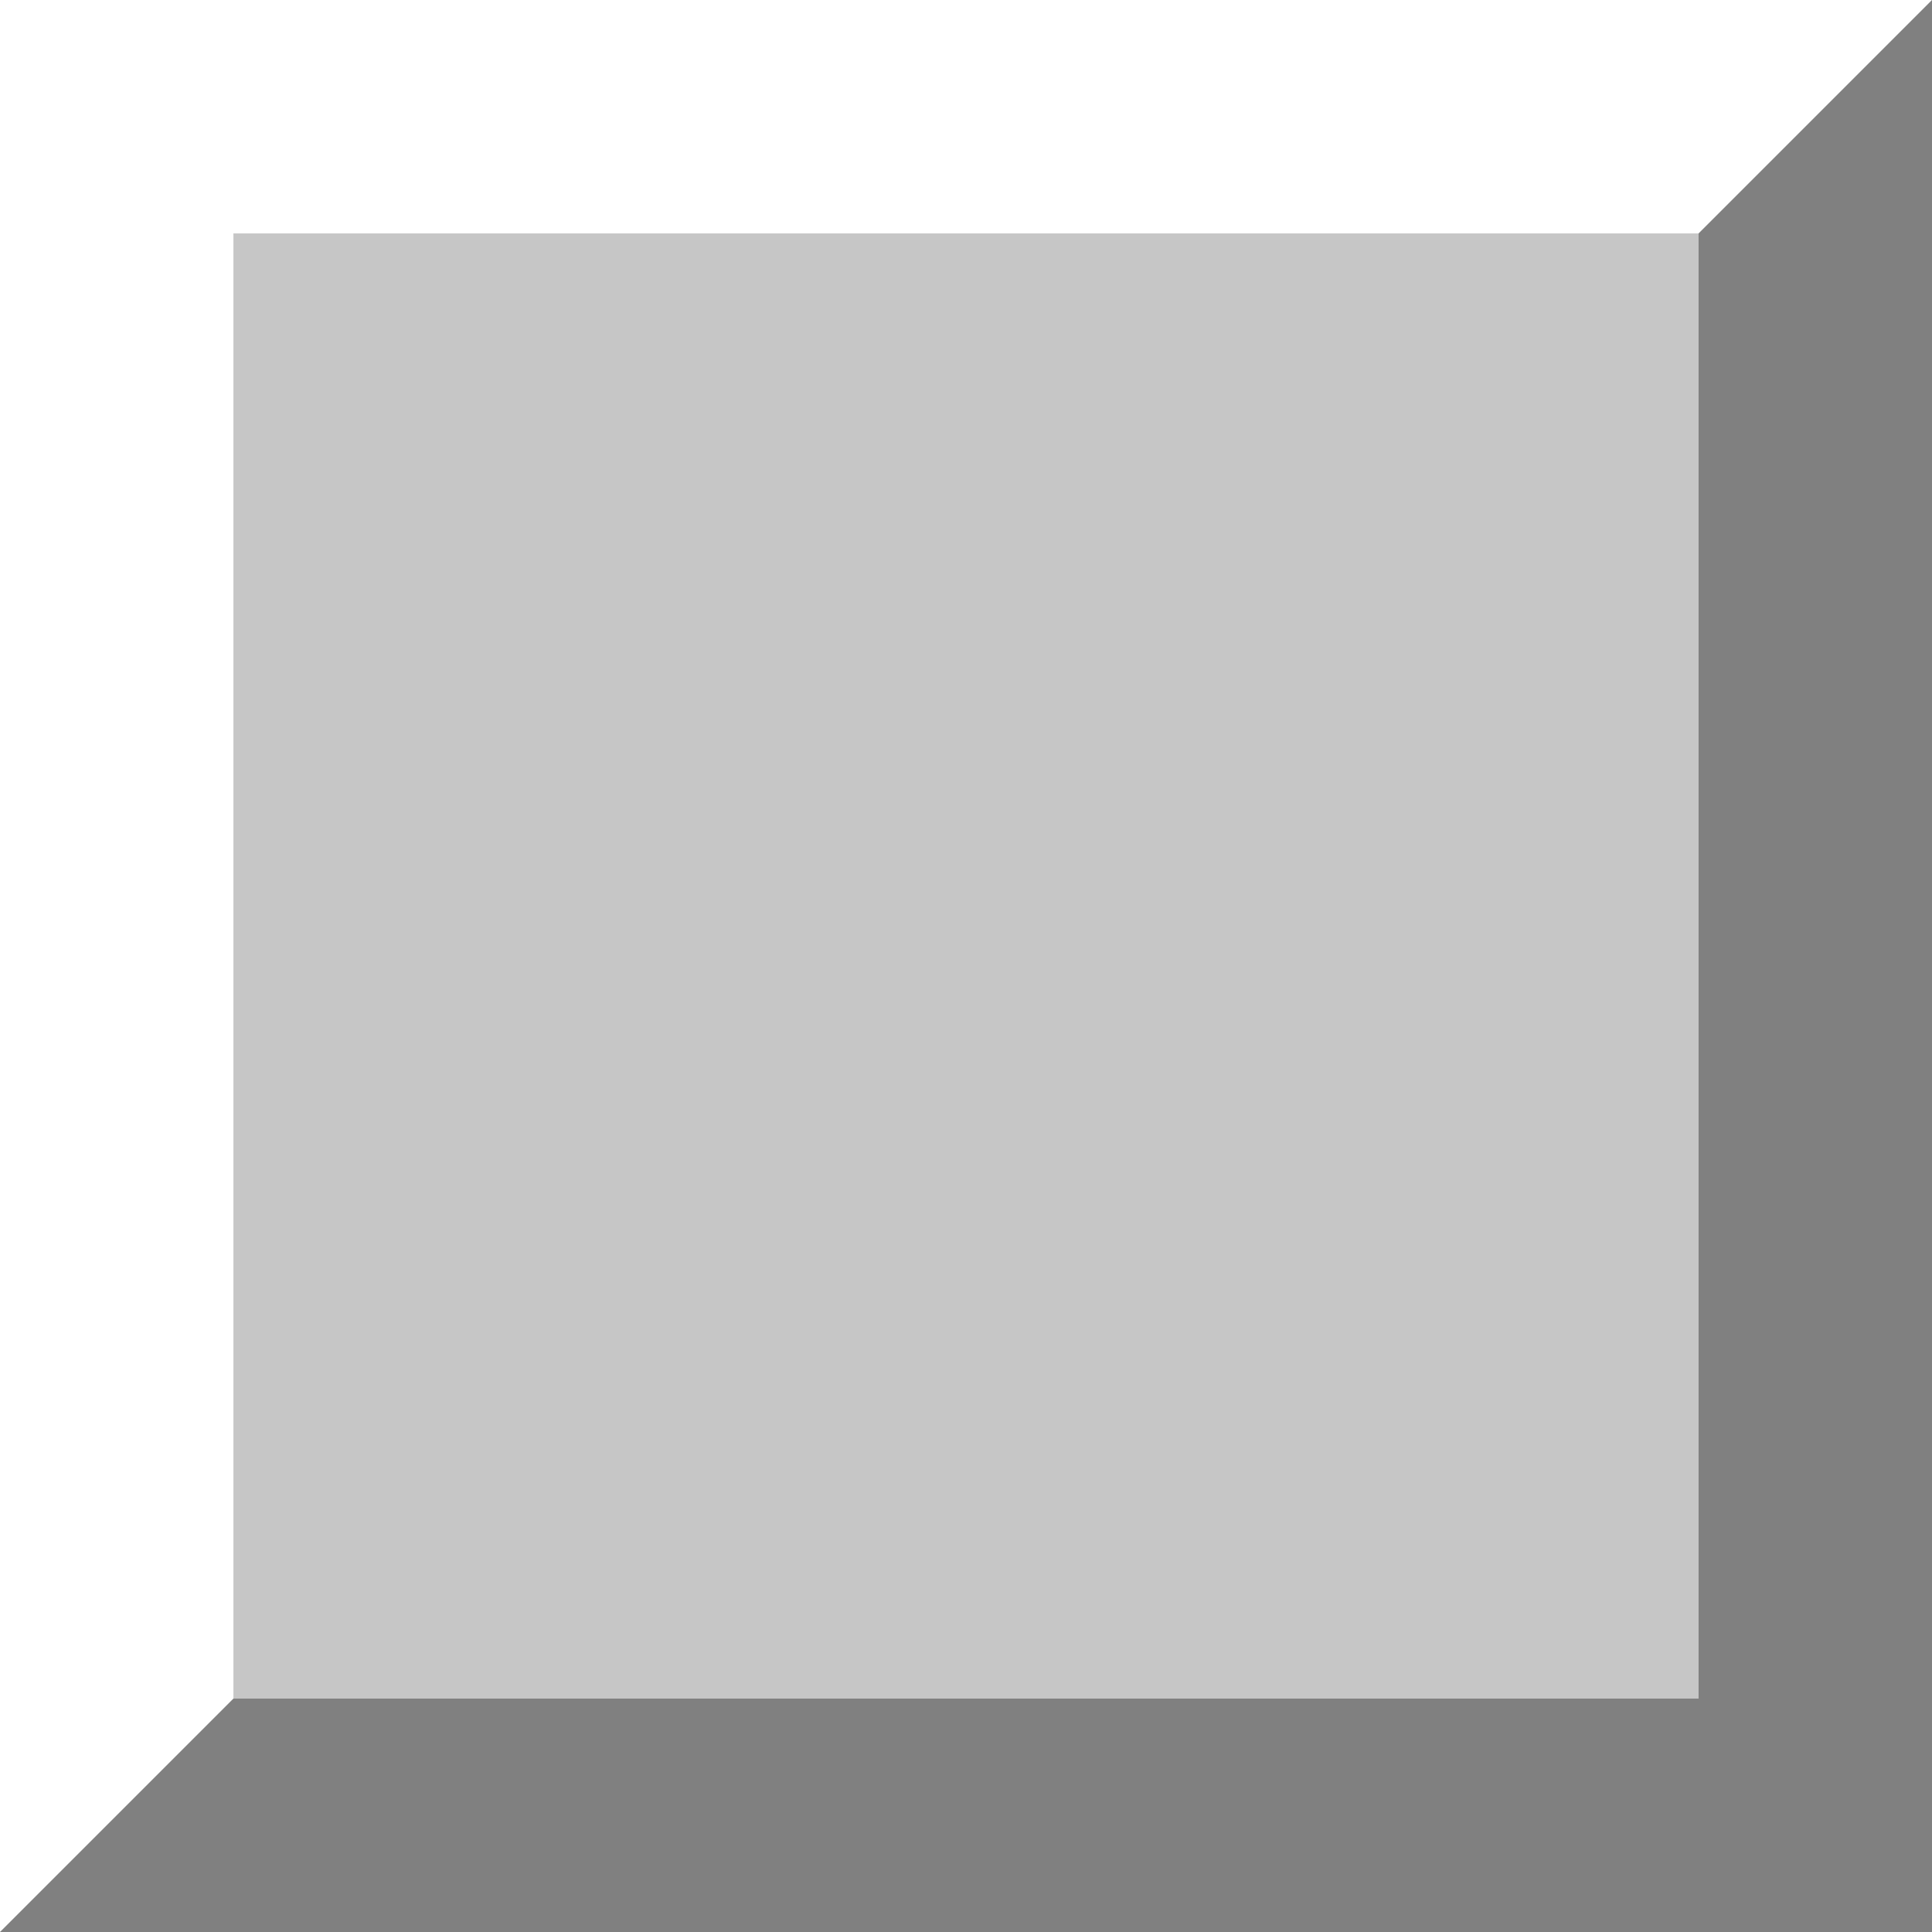
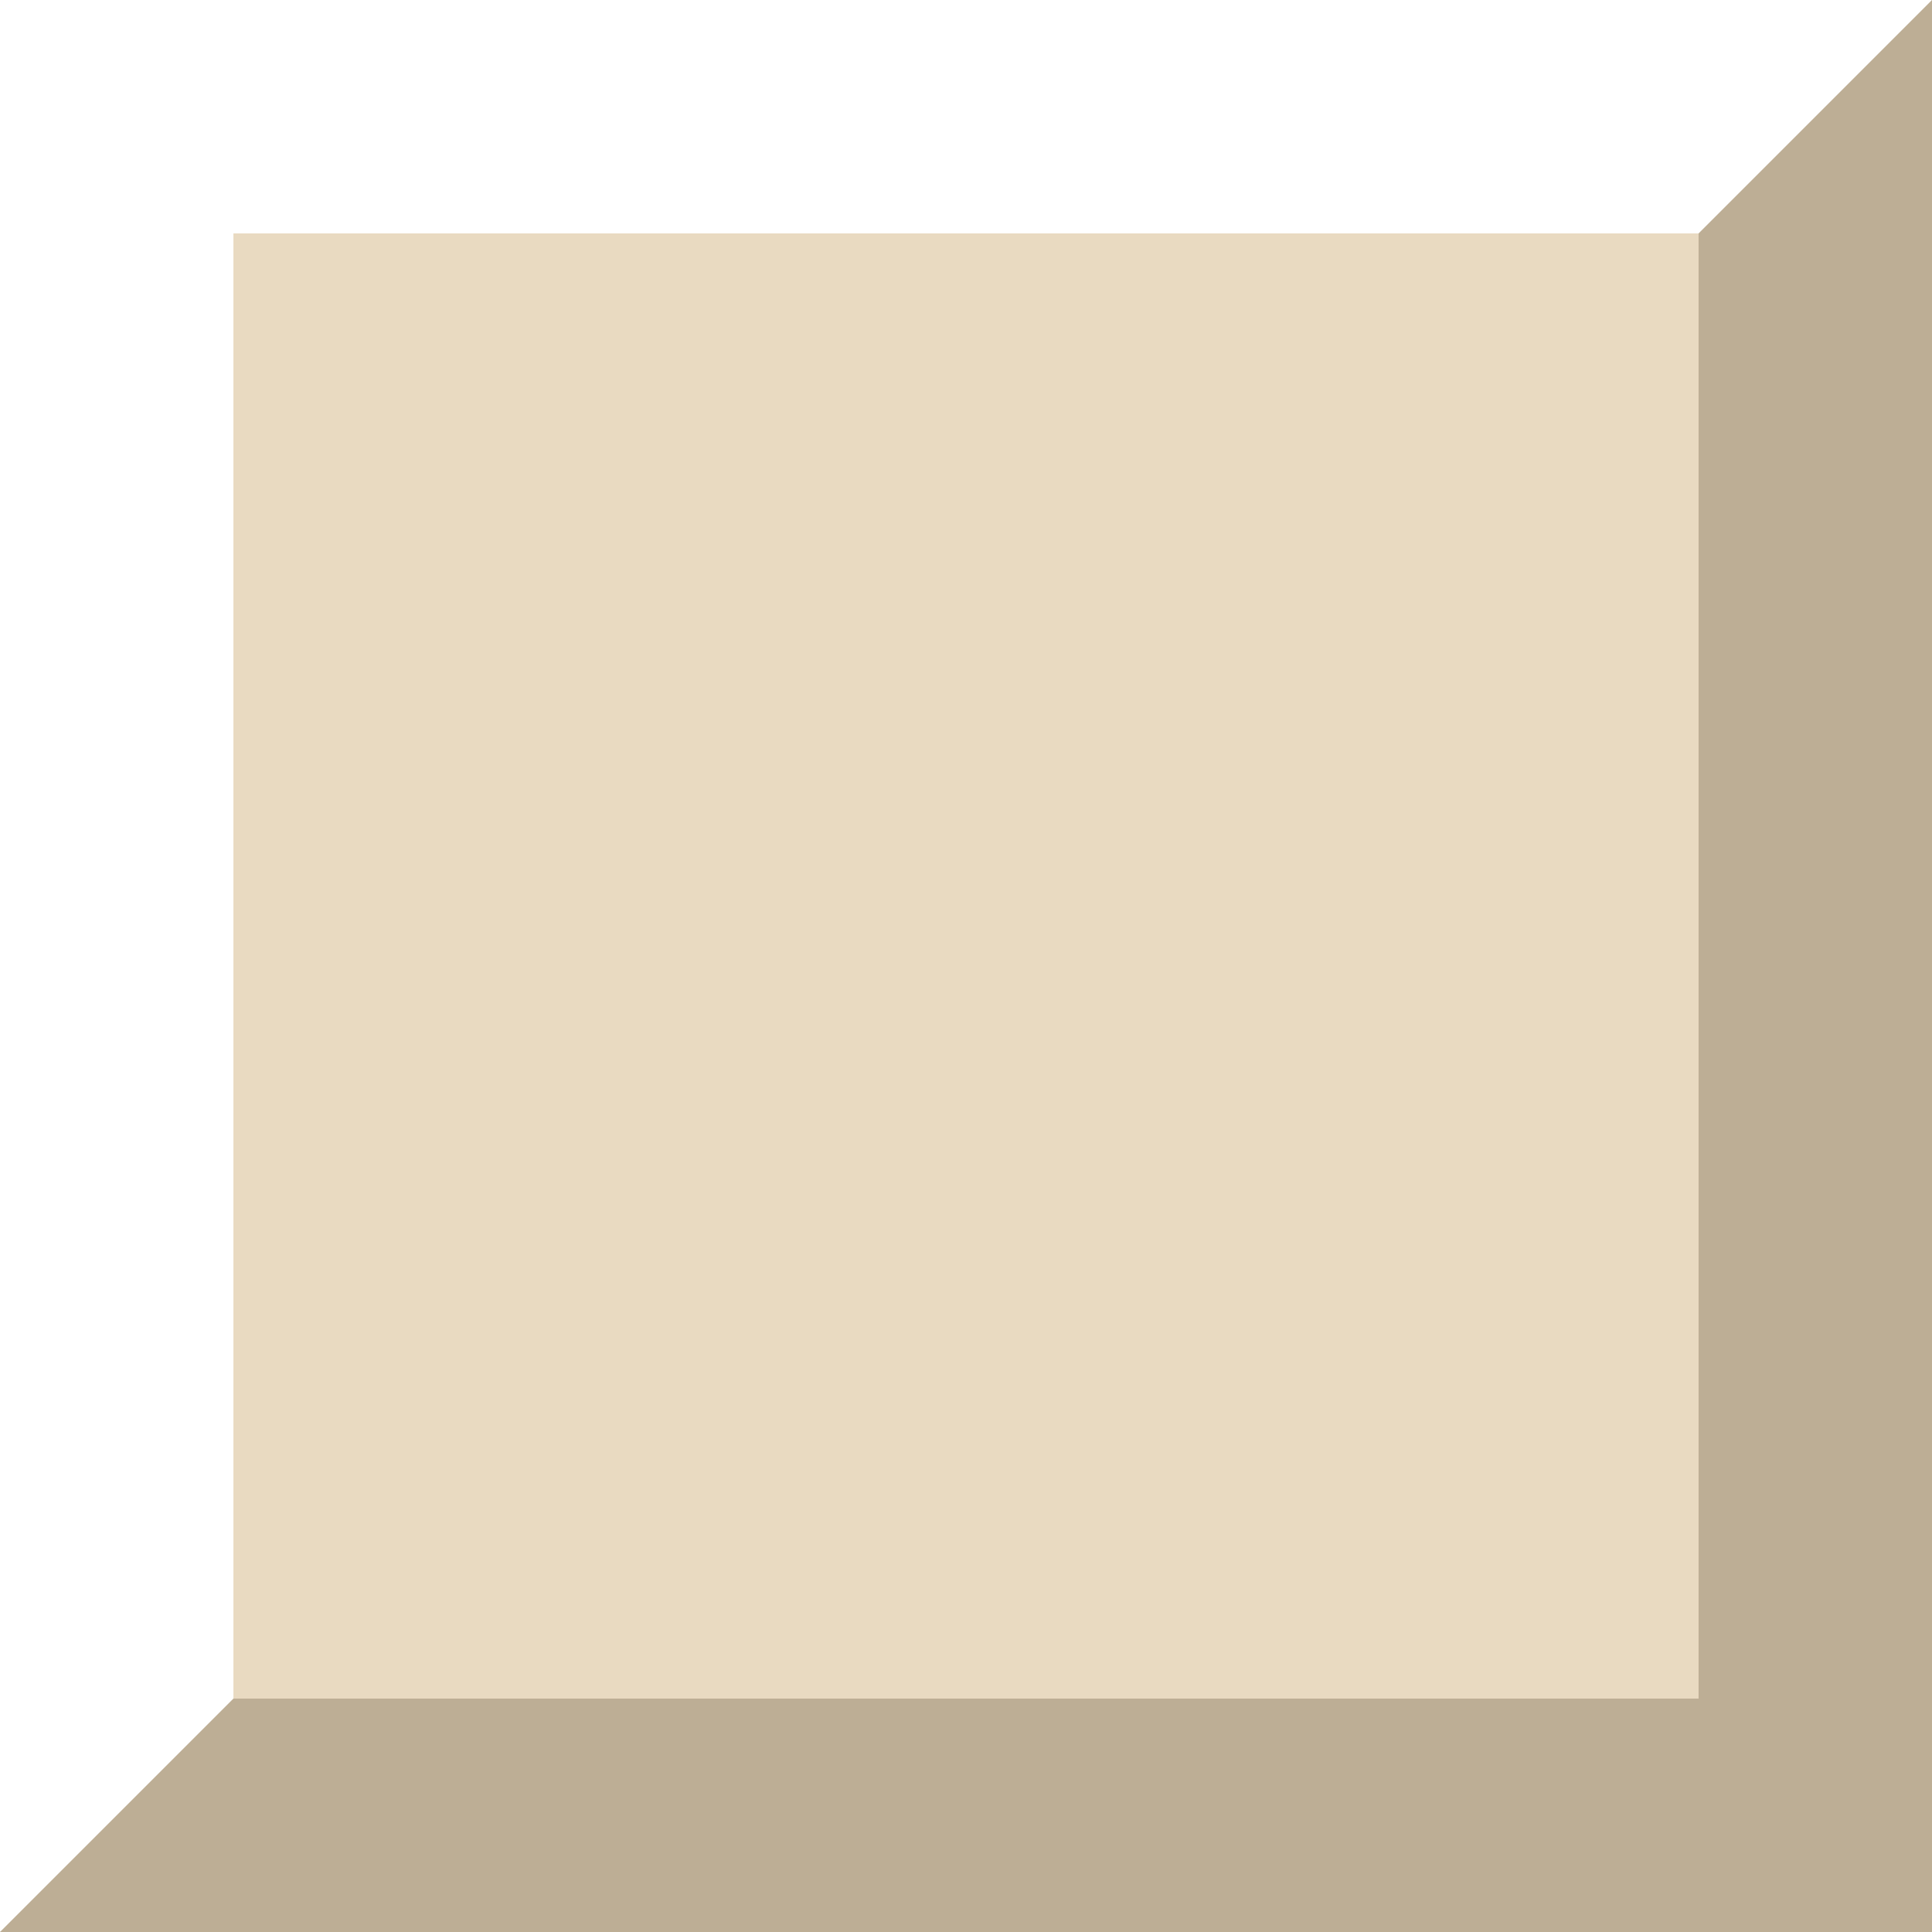
<svg xmlns="http://www.w3.org/2000/svg" xml:space="preserve" width="25mm" height="25mm" style="shape-rendering:geometricPrecision; text-rendering:geometricPrecision; image-rendering:optimizeQuality; fill-rule:evenodd; clip-rule:evenodd" viewBox="0 0 0.687 0.687">
  <defs>
    <style type="text/css">
   
    .fil0 {fill:#CCCCCC}
    .fil1 {fill:white}
-     .fil2 {fill:gray}
-     .fil3 {fill:#c6c6c6}
+     .fil2 {fill:#bdae95}
+     .fil3 {fill:#e9dac1}
   
  </style>
  </defs>
  <g id="Layer_x0020_1">
    <g id="_181895168">
      <rect id="_180327072" class="fil0" width="0.687" height="0.687" />
      <polygon id="_181263088" class="fil1" points="0,0 0.687,0 0.443,0.443 0,0.687 " />
      <polygon id="_181201536" class="fil2" points="0.687,0 0.687,0.687 0,0.687 " />
      <rect id="_181263160" class="fil3" x="0.083" y="0.083" width="0.521" height="0.521" />
    </g>
  </g>
</svg>
